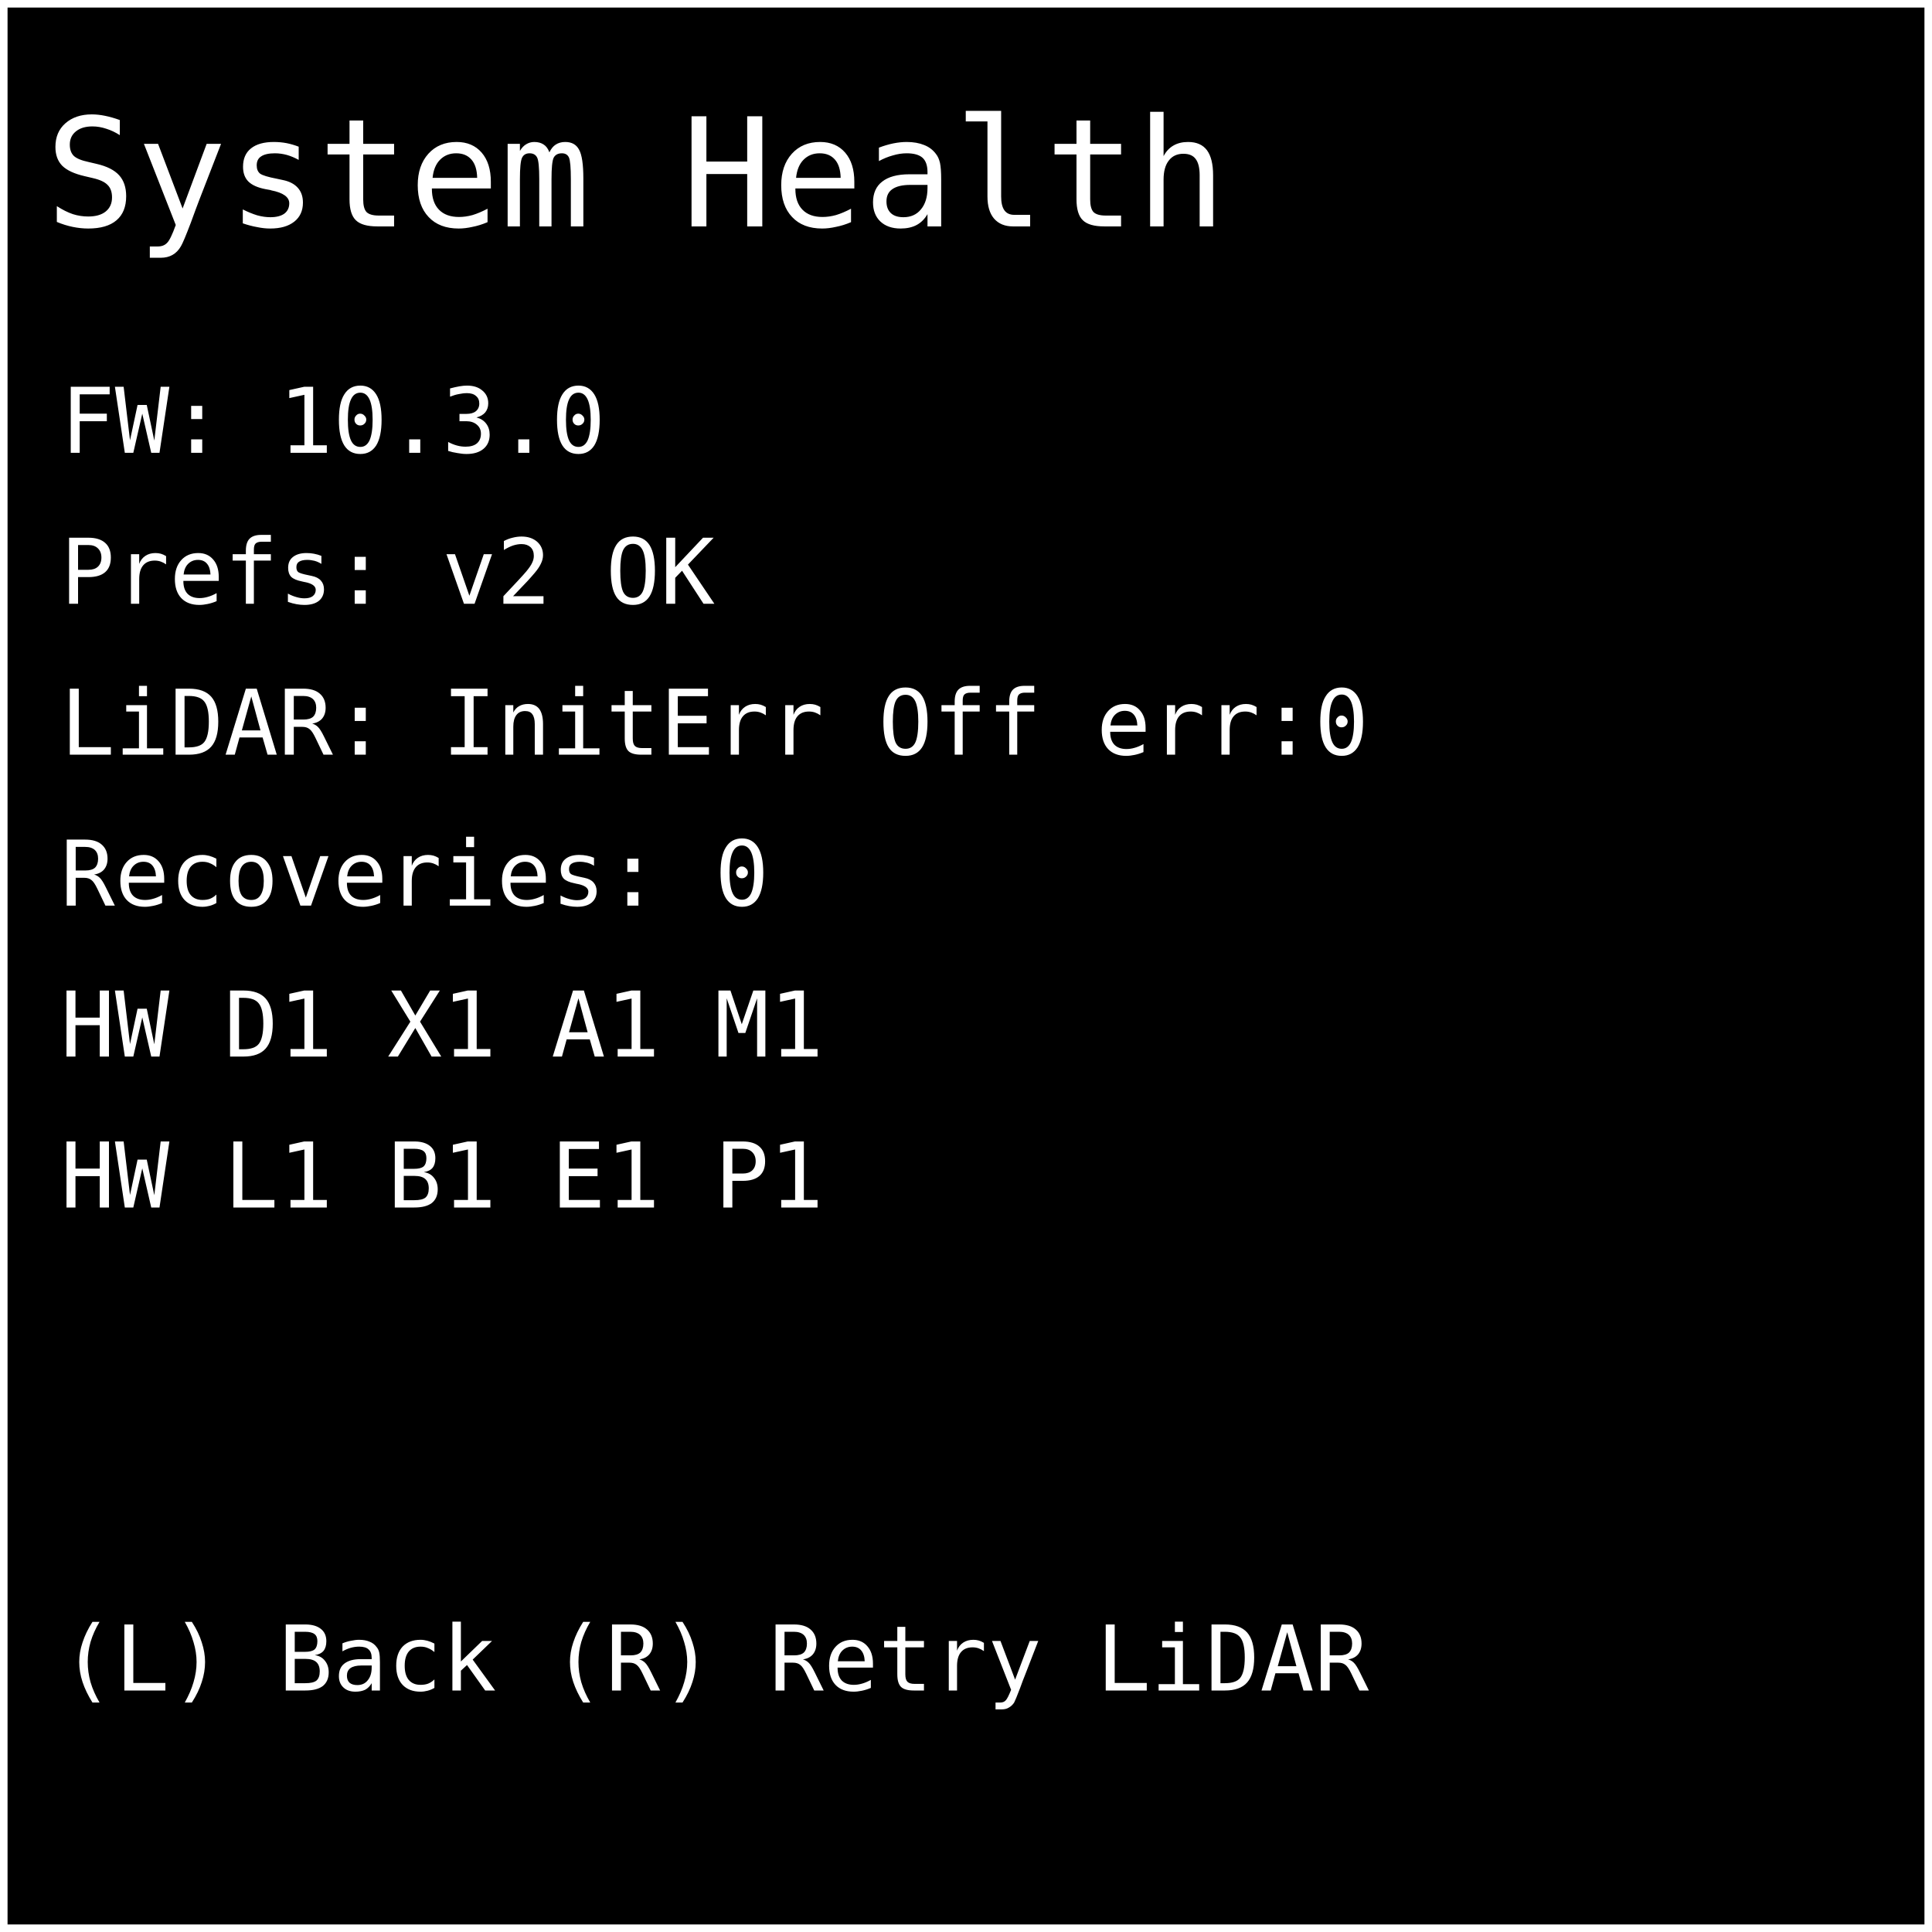
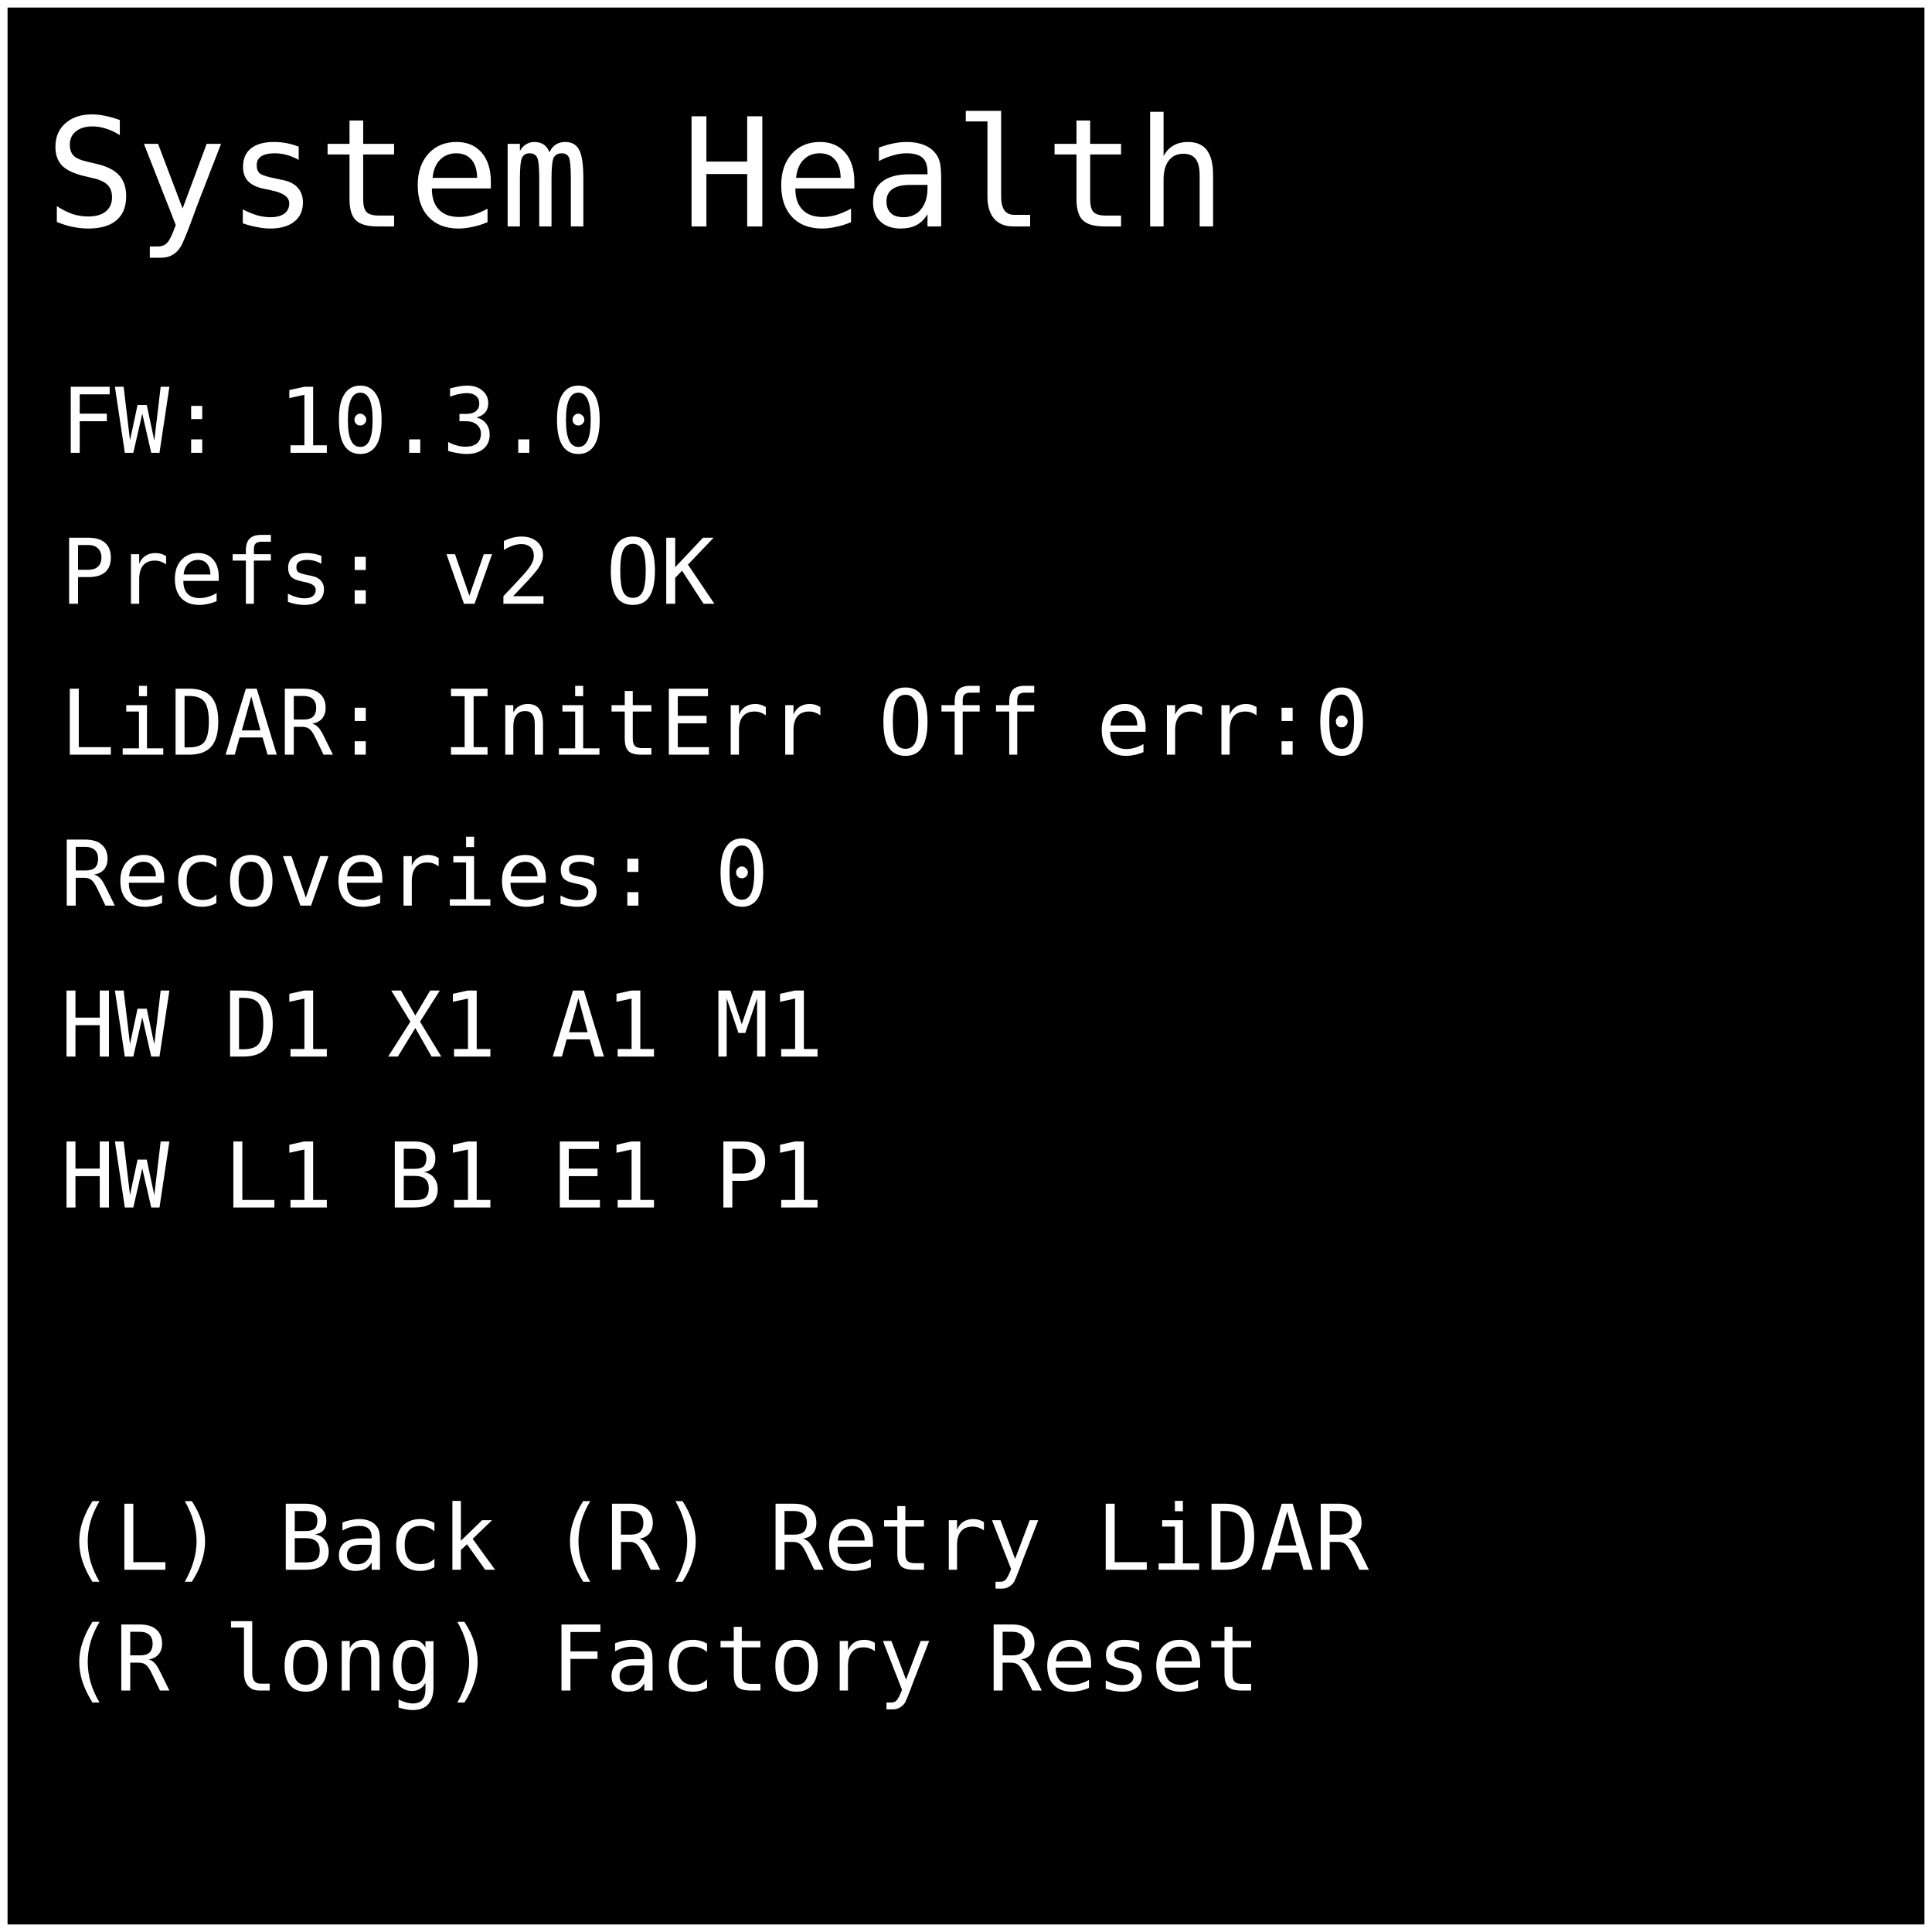
<svg xmlns="http://www.w3.org/2000/svg" width="512" height="512" viewBox="0 0 128 128">
  <rect x="0" y="0" width="128" height="128" fill="#000000" stroke="#ffffff" stroke-width="1" />
  <text x="3" y="15" font-family="monospace" font-size="10" fill="#ffffff">System Health</text>
  <text x="4" y="30" font-family="monospace" font-size="6" fill="#ffffff">FW: 10.3.0</text>
  <text x="4" y="40" font-family="monospace" font-size="6" fill="#ffffff">Prefs: v2 OK</text>
  <text x="4" y="50" font-family="monospace" font-size="6" fill="#ffffff">LiDAR: InitErr Off err:0</text>
  <text x="4" y="60" font-family="monospace" font-size="6" fill="#ffffff">Recoveries: 0</text>
  <text x="4" y="70" font-family="monospace" font-size="6" fill="#ffffff">HW D1 X1 A1 M1</text>
  <text x="4" y="80" font-family="monospace" font-size="6" fill="#ffffff">HW L1 B1 E1 P1</text>
-   <text x="4" y="112" font-family="monospace" font-size="6" fill="#ffffff"> (L) Back  (R) Retry LiDAR</text>
+   <text x="4" y="104" font-family="monospace" font-size="6" fill="#ffffff"> (L) Back  (R) Retry LiDAR</text>
+   <text x="4" y="112" font-family="monospace" font-size="6" fill="#ffffff"> (R long) Factory Reset</text>
</svg>
